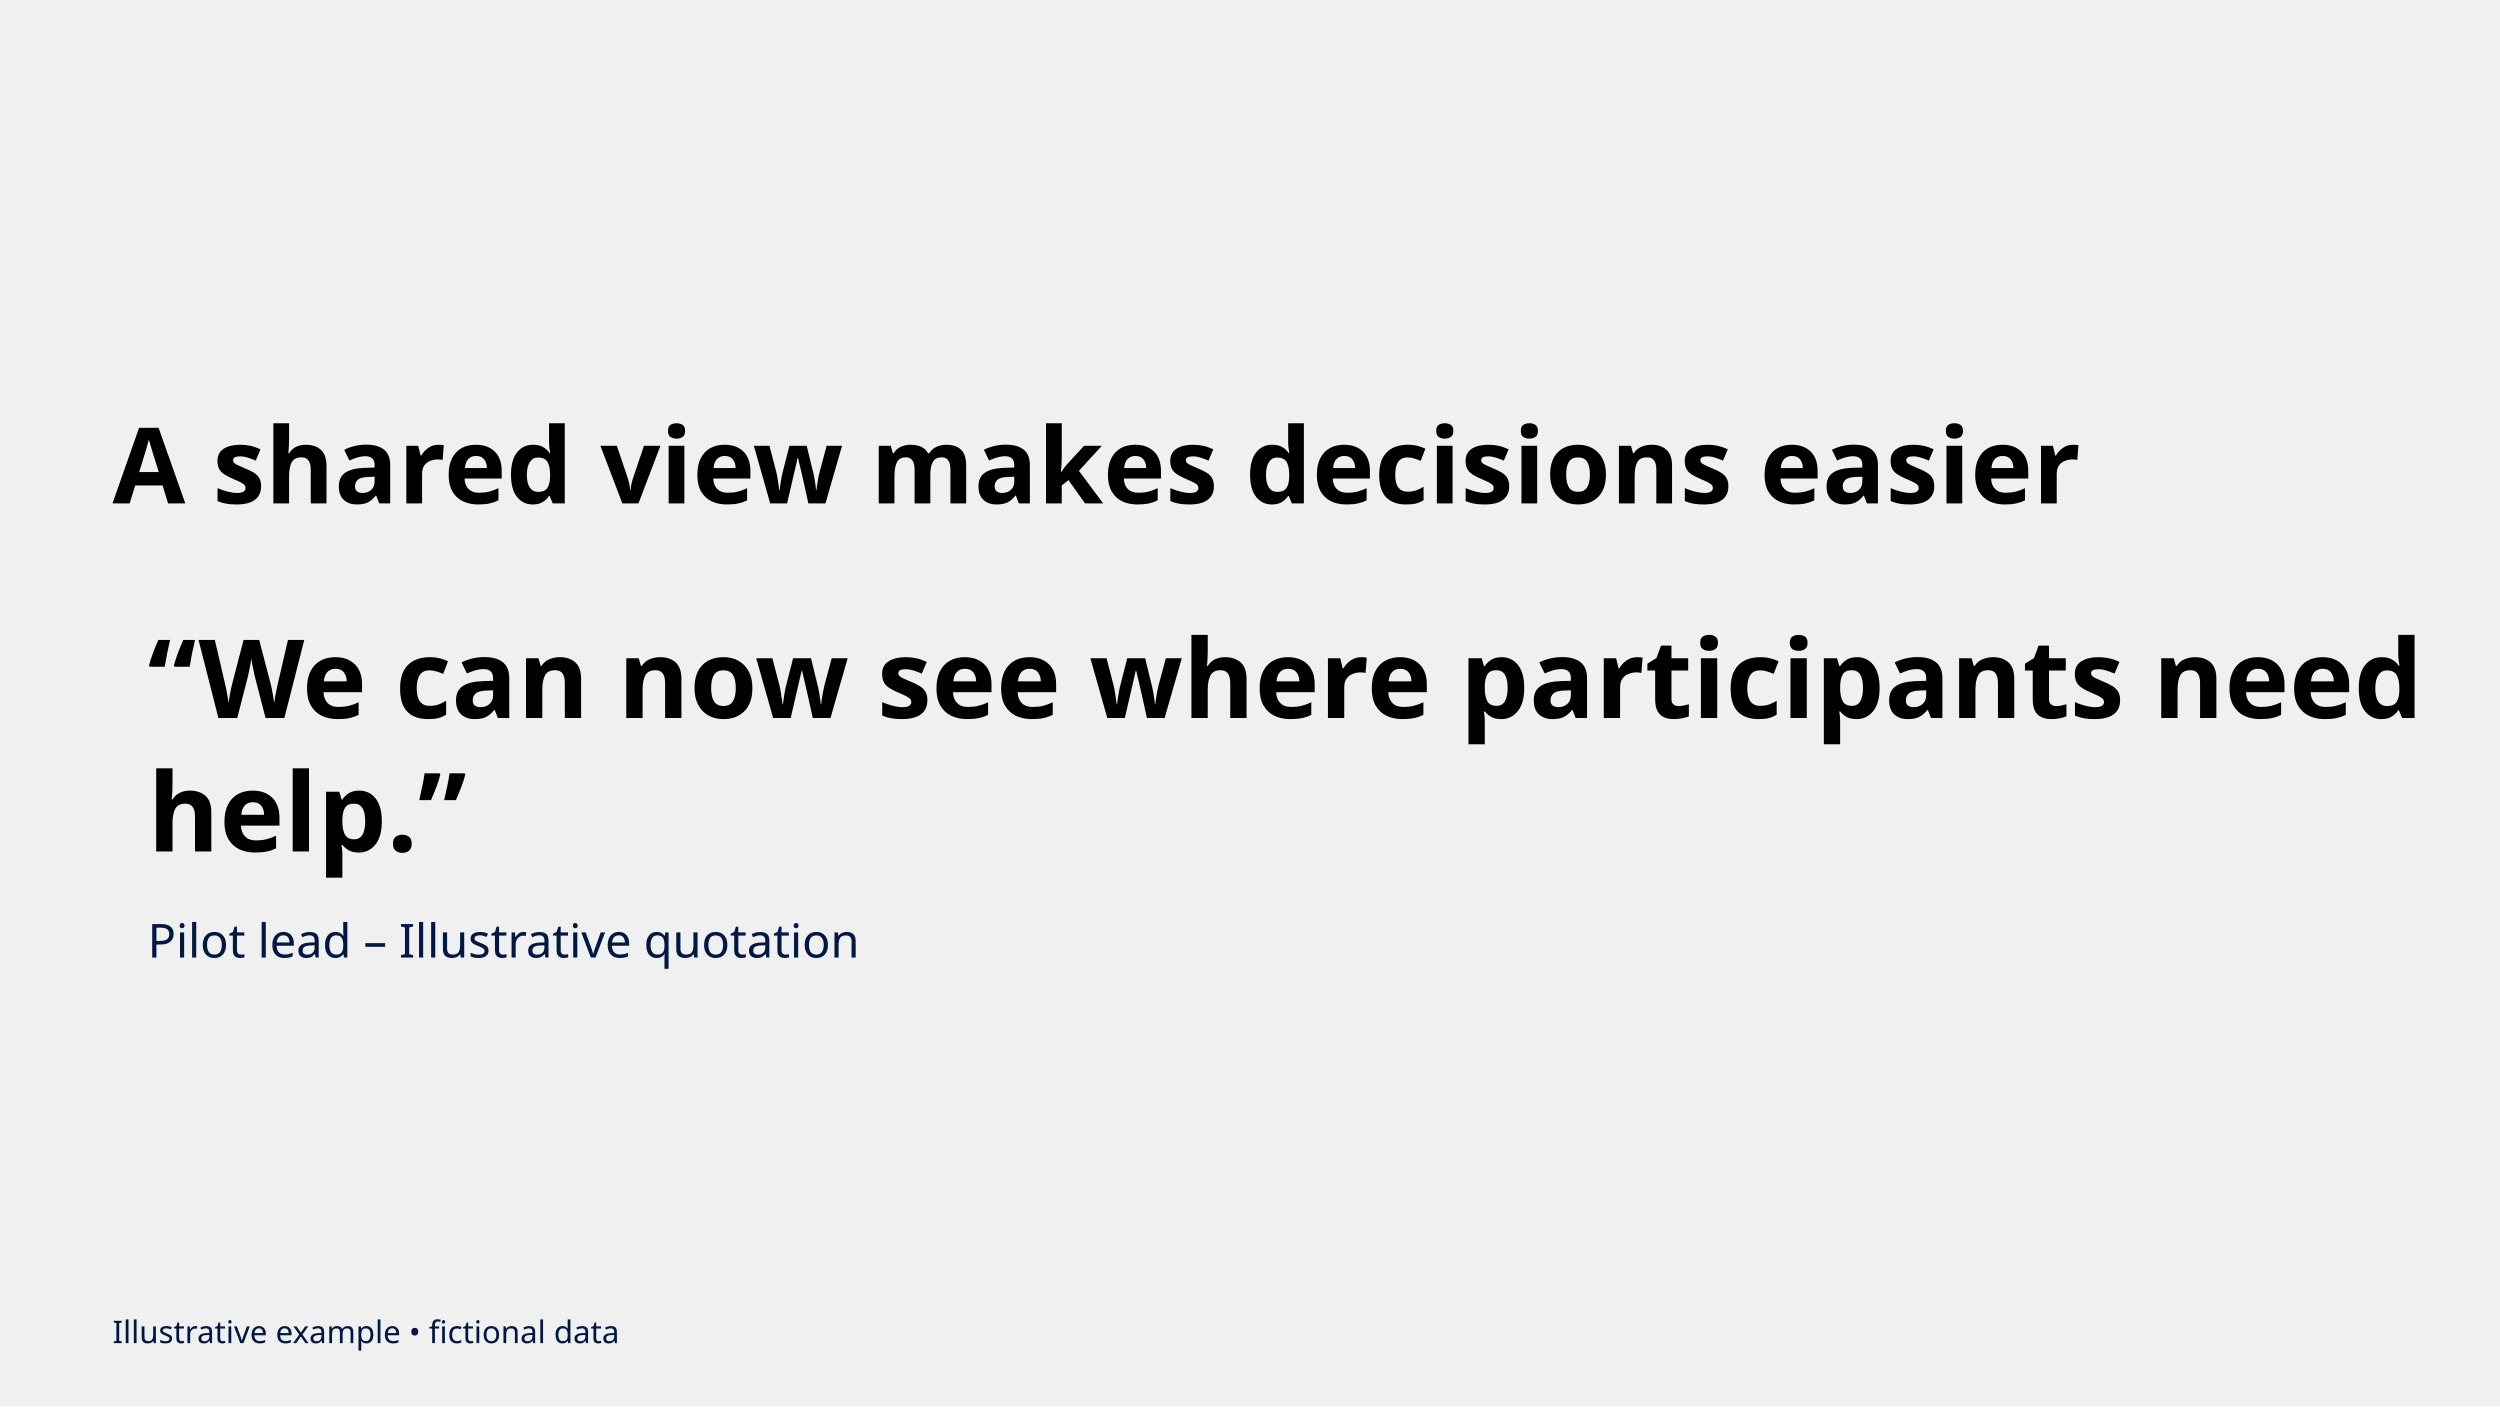
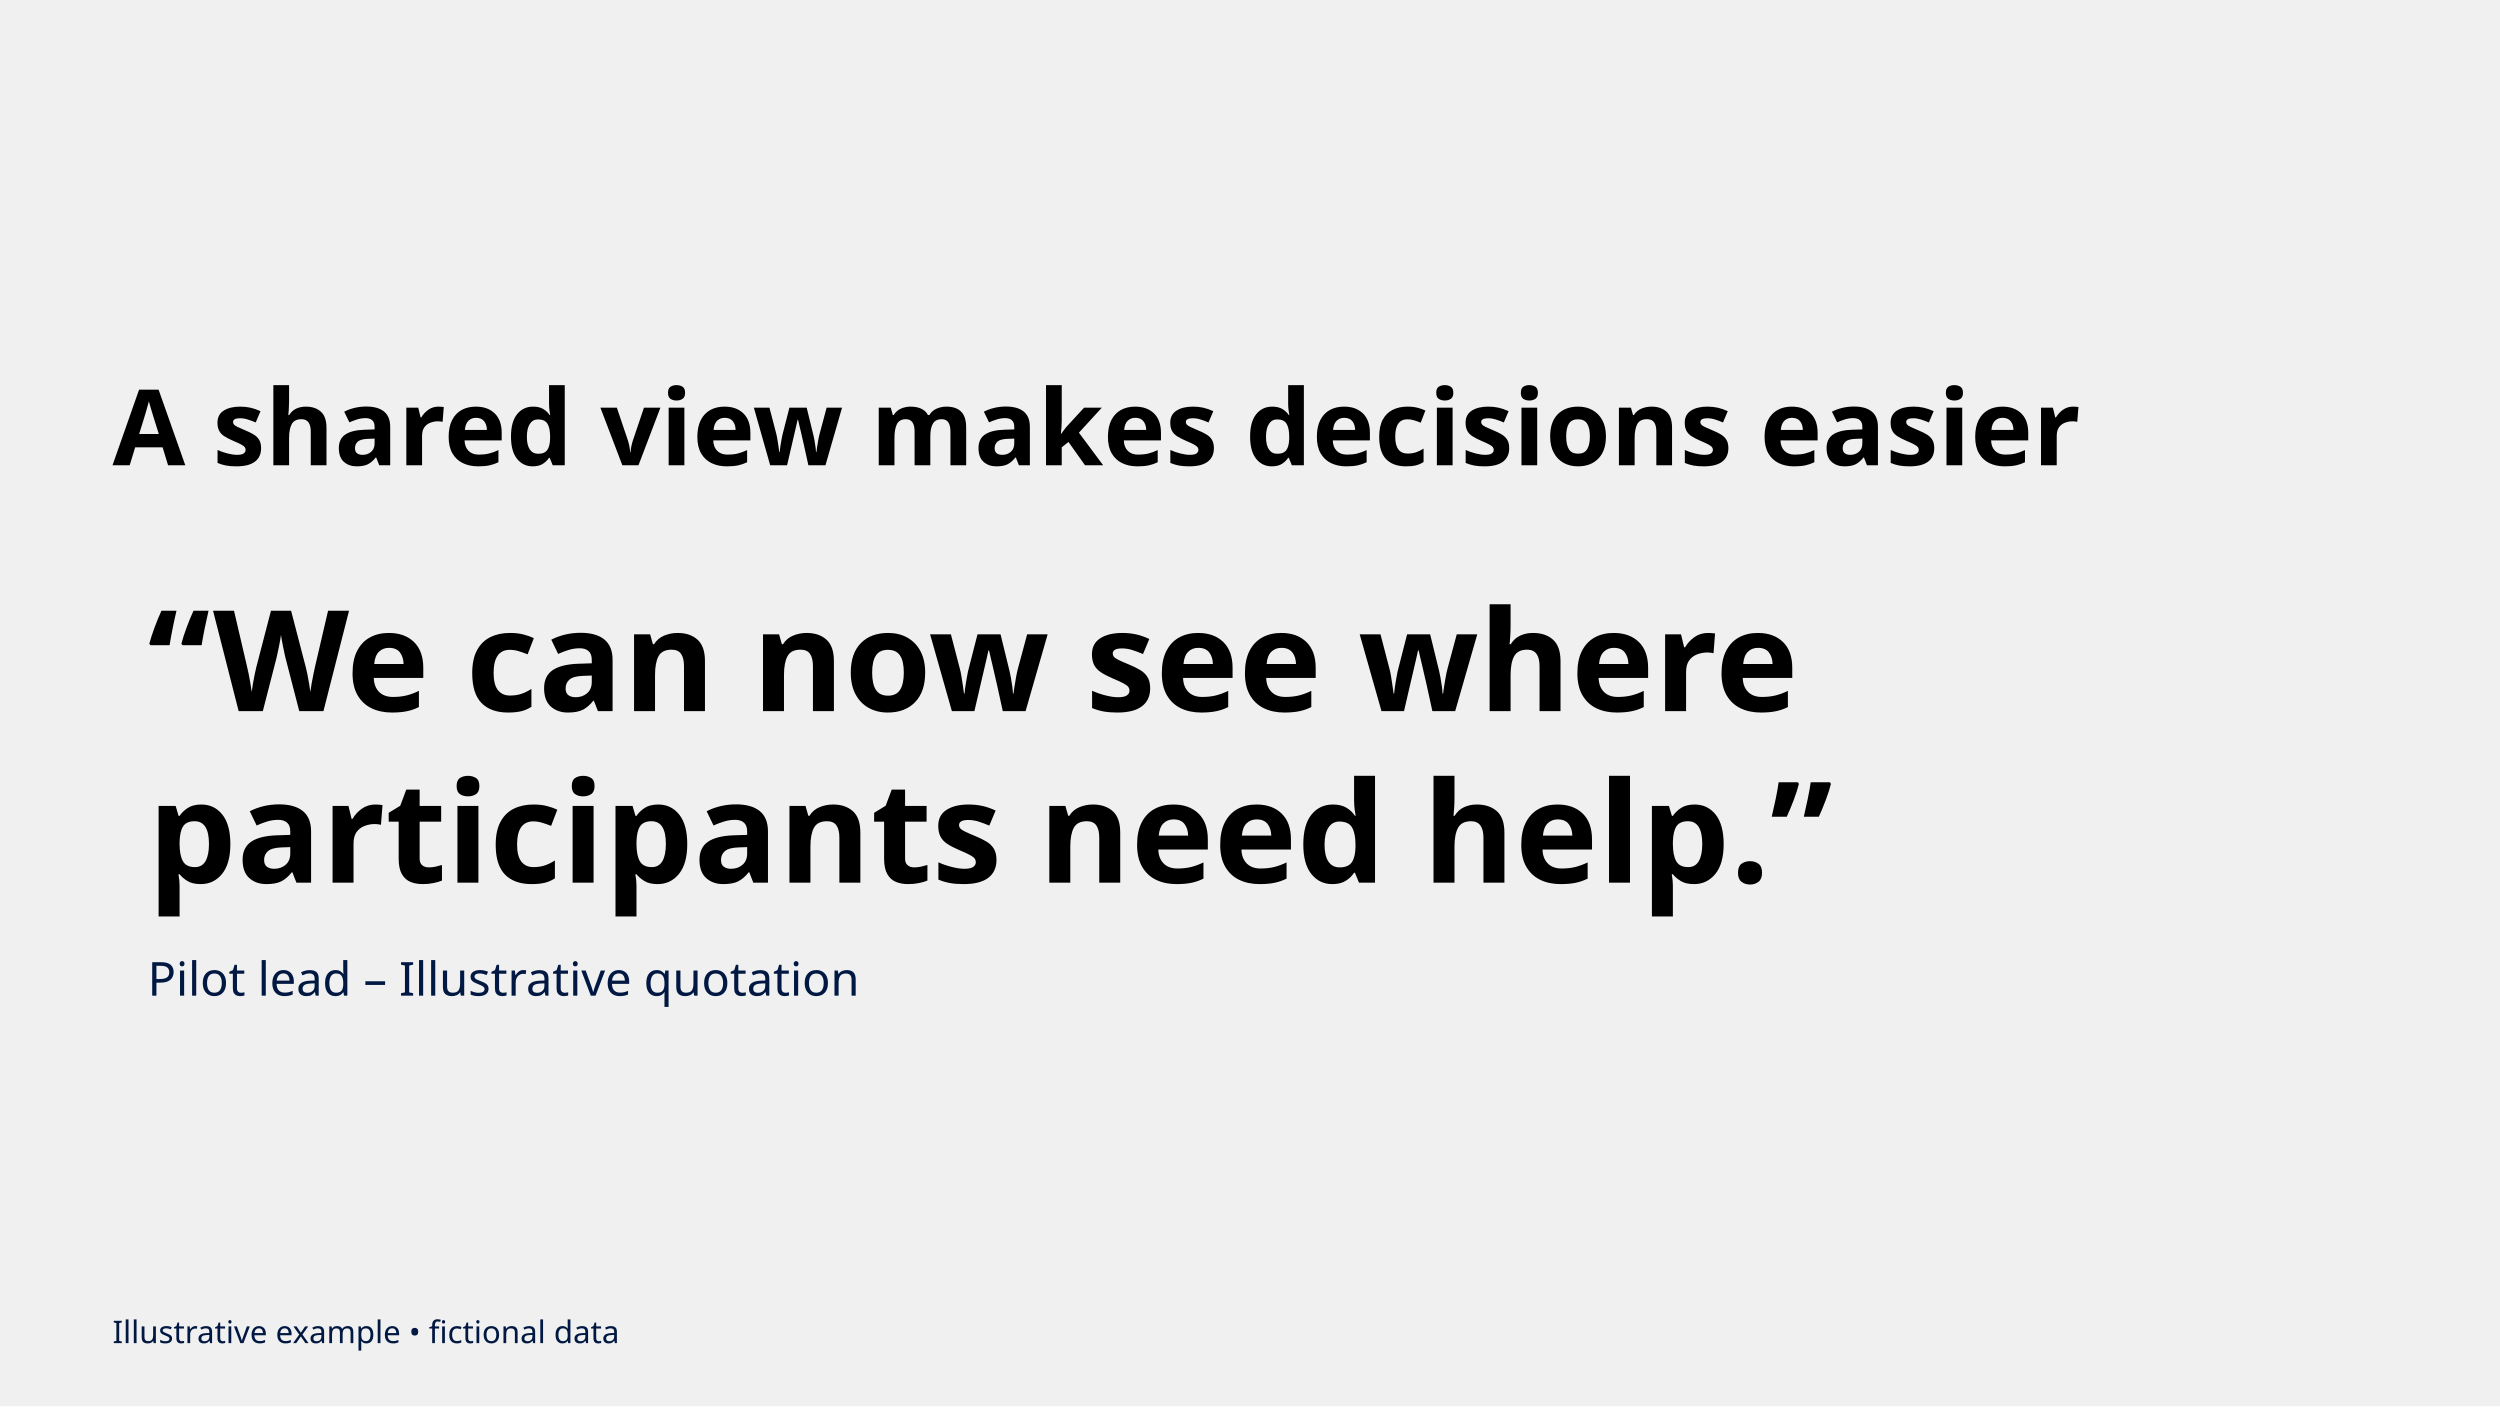
<svg xmlns="http://www.w3.org/2000/svg" aria-label="A shared view makes decisions easier" aria-roledescription="slide" height="720" role="group" viewBox="0 0 1280 720" width="1280">
  <rect aria-hidden="true" fill="#F0F0F0" height="720" opacity="1" width="1280" x="0" y="0" />
  <g>
-     <text fill="#000000" font-family="Aptos Display, sans-serif" font-size="54" font-weight="700" style="white-space:pre" text-anchor="start" x="57.6" xml:space="preserve" y="257.74">A shared view makes decisions easier</text>
+     <text fill="#000000" font-family="Aptos Display, sans-serif" font-size="54" font-weight="700" style="white-space:pre" text-anchor="start" x="57.6" xml:space="preserve" y="238.22">A shared view makes decisions easier</text>
  </g>
  <g>
    <g>
-       <text fill="#000000" font-family="Aptos Display, sans-serif" font-size="56" font-weight="600" style="white-space:pre" text-anchor="start" x="75.6" xml:space="preserve" y="367.62">“We can now see where participants need </text>
-       <text fill="#000000" font-family="Aptos Display, sans-serif" font-size="56" font-weight="600" style="white-space:pre" text-anchor="start" x="75.6" xml:space="preserve" y="435.94">help.”</text>
+       <text fill="#000000" font-family="Aptos Display, sans-serif" font-size="72" font-weight="600" style="white-space:pre" text-anchor="start" x="75.6" xml:space="preserve" y="364.1">“We can now see where </text>
+       <text fill="#000000" font-family="Aptos Display, sans-serif" font-size="72" font-weight="600" style="white-space:pre" text-anchor="start" x="75.6" xml:space="preserve" y="451.94">participants need help.”</text>
    </g>
    <g>
-       <text fill="#011842" font-family="Aptos, sans-serif" font-size="24" font-weight="500" style="white-space:pre" text-anchor="start" x="75.6" xml:space="preserve" y="490.26">Pilot lead – Illustrative quotation</text>
+       <text fill="#011842" font-family="Aptos, sans-serif" font-size="24" font-weight="500" style="white-space:pre" text-anchor="start" x="75.6" xml:space="preserve" y="509.78">Pilot lead – Illustrative quotation</text>
    </g>
  </g>
  <g />
  <g>
    <g>
      <g>
        <text fill="#011842" font-family="Aptos, sans-serif" font-size="16" font-weight="400" style="white-space:pre" text-anchor="start" x="57.6" xml:space="preserve" y="687.68">Illustrative example • fictional data</text>
      </g>
    </g>
  </g>
</svg>
